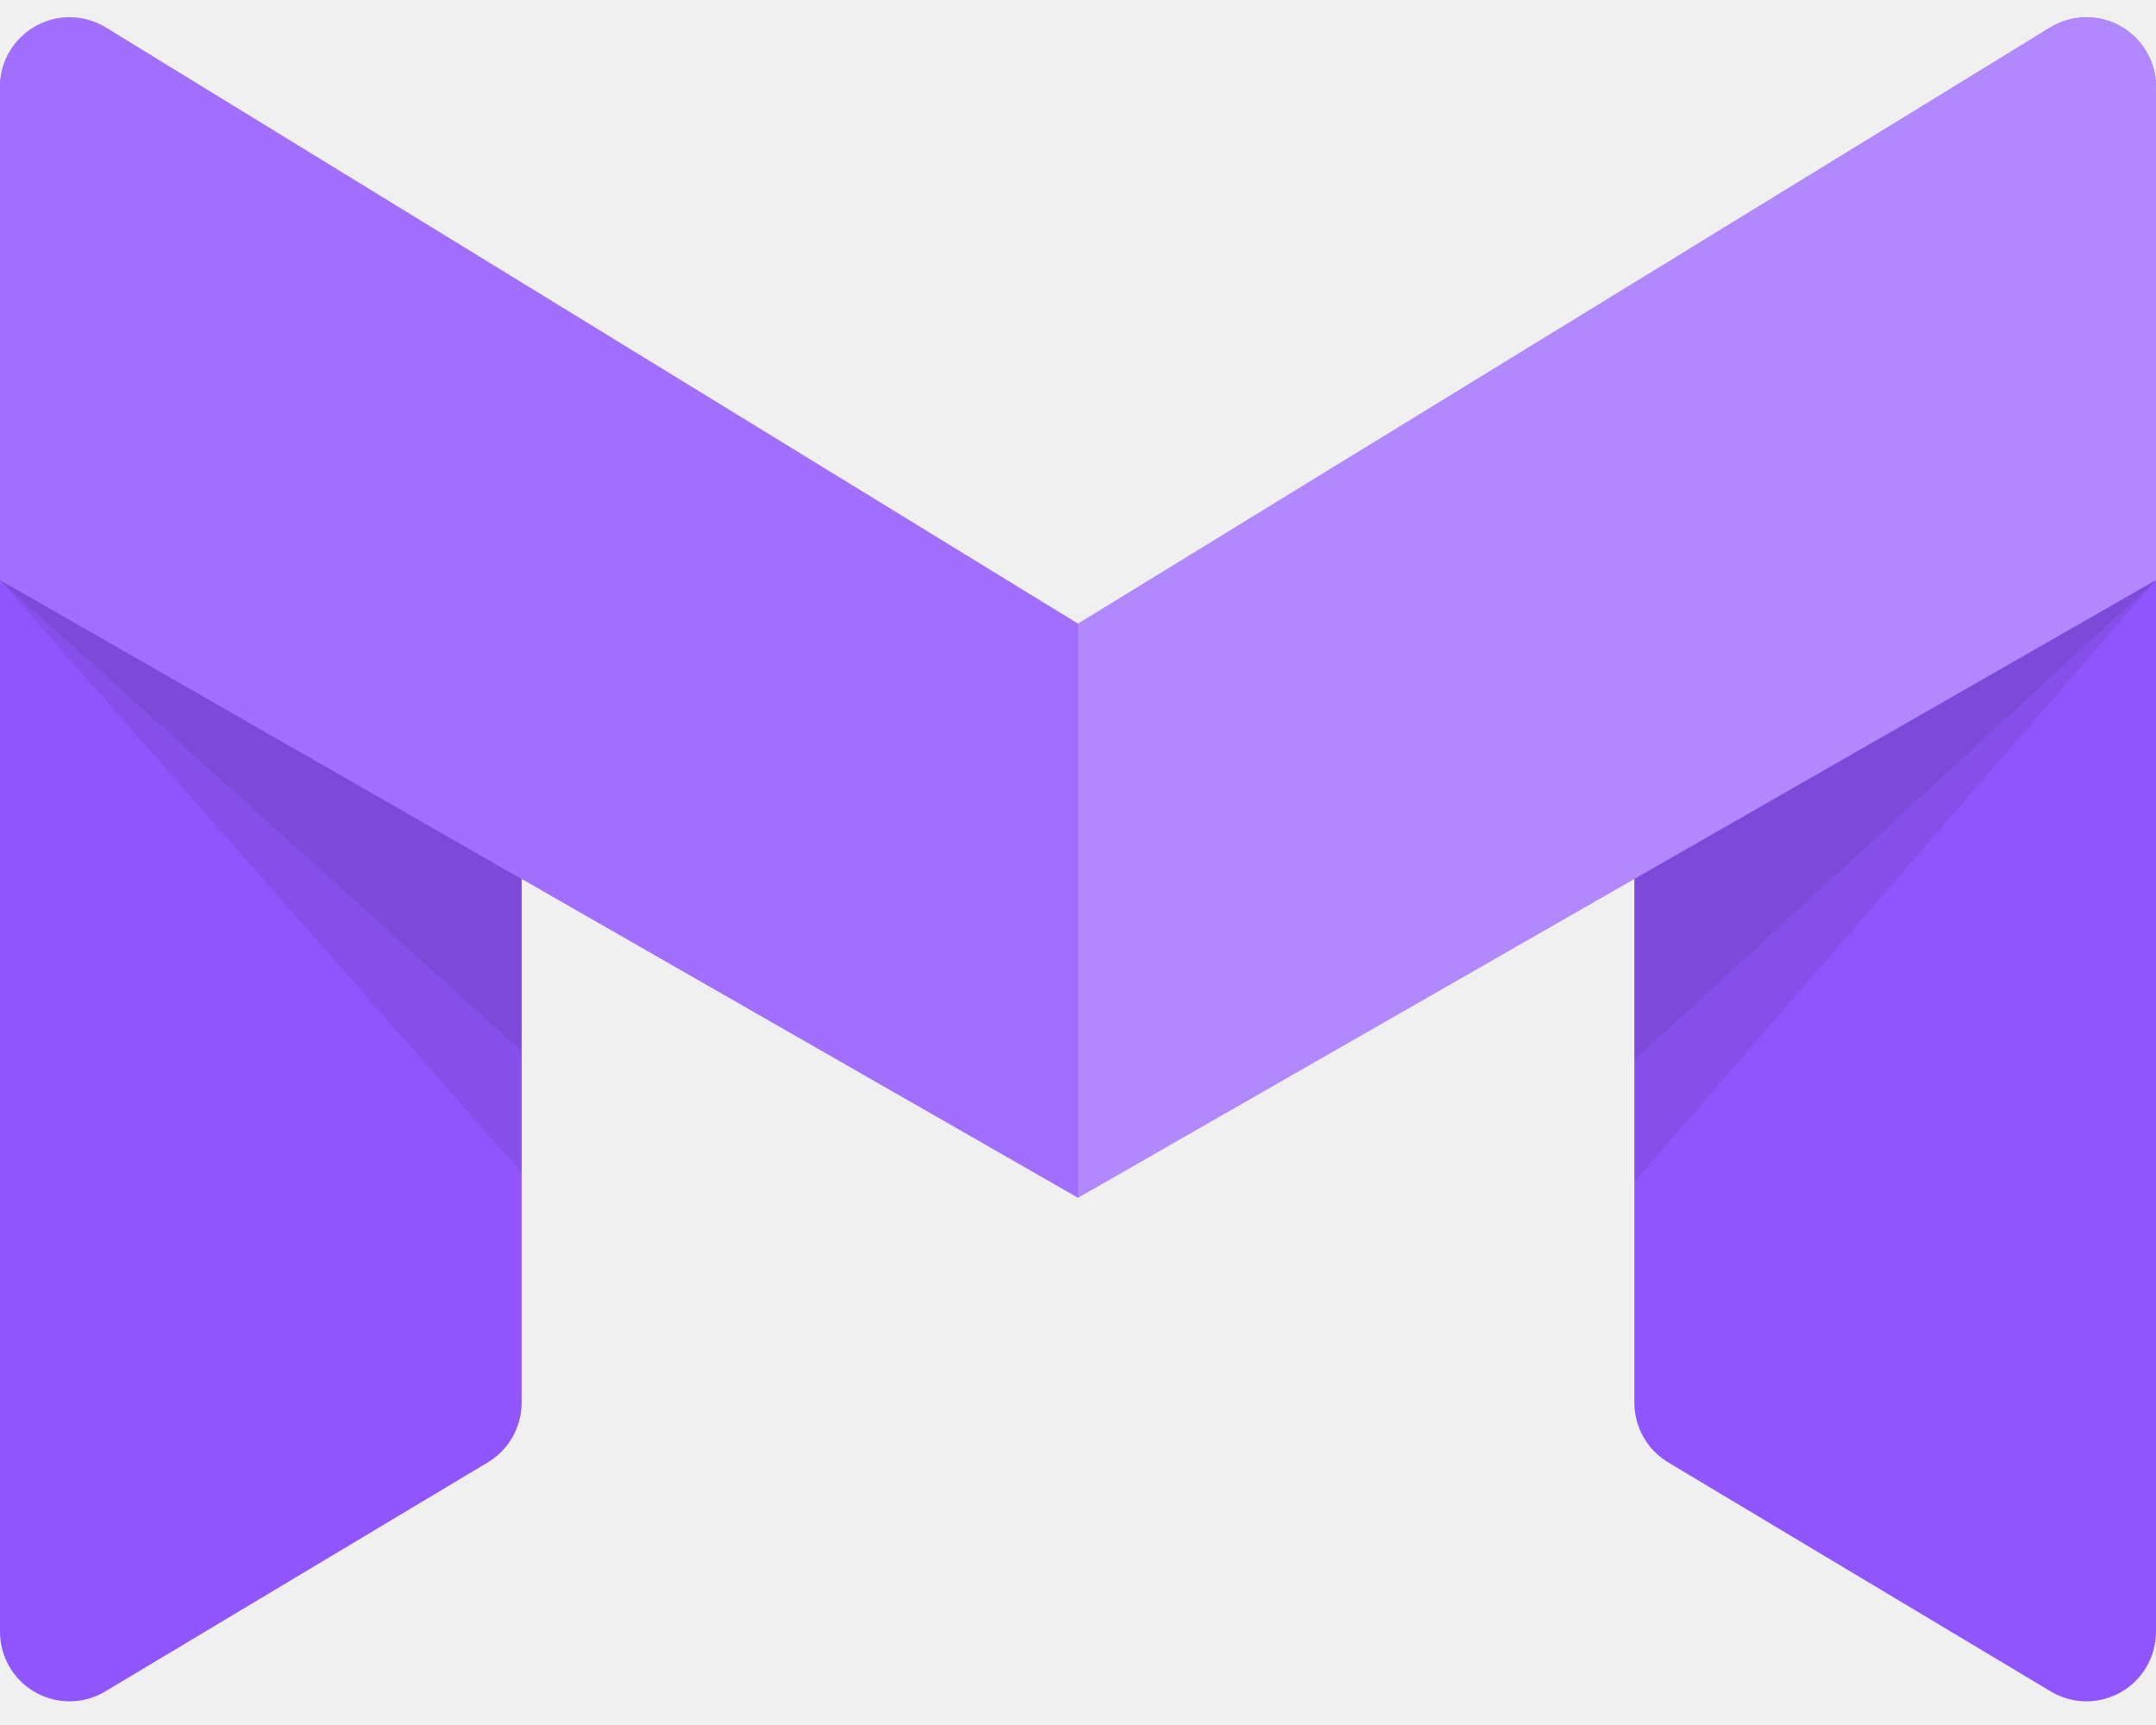
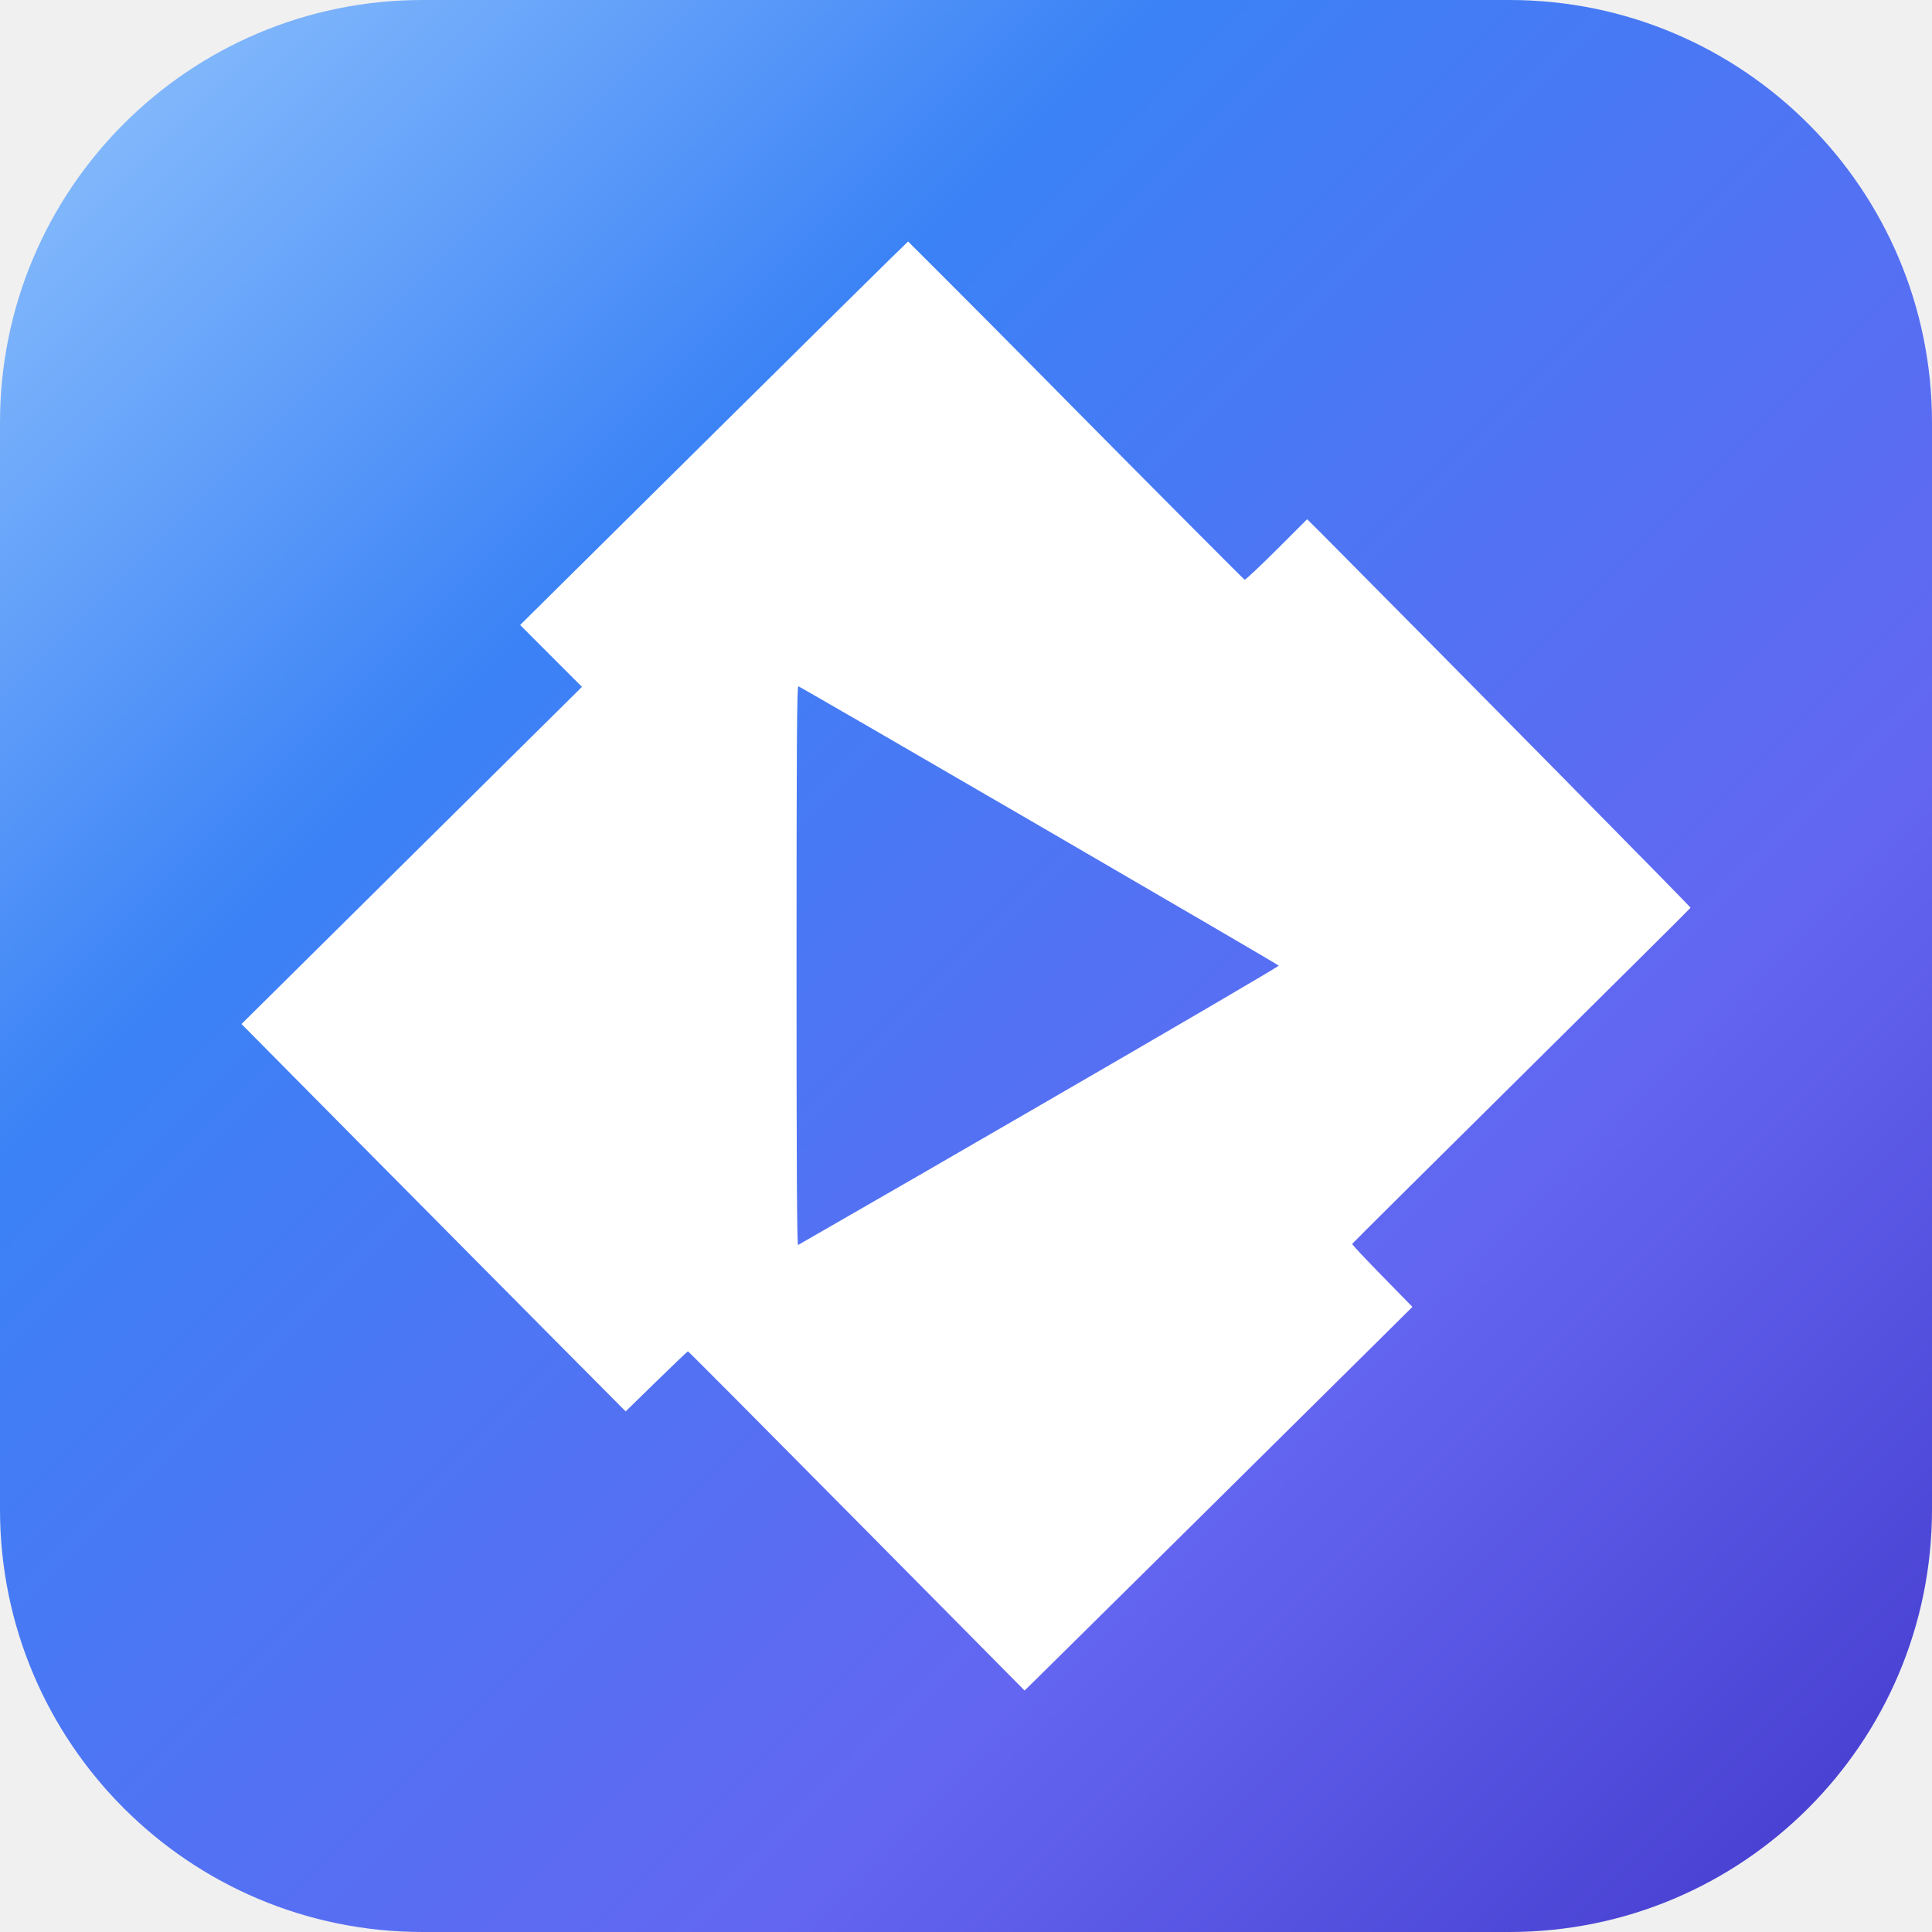
- <svg xmlns="http://www.w3.org/2000/svg" width="1.875em" height="1.5em" viewBox="0 0 250 196" fill="none">
-   <path fill-rule="evenodd" clip-rule="evenodd" d="M12.3 1.255L56.655 28.643C59.035 30.113 60.484 32.711 60.484 35.509V160.63C60.484 163.468 58.994 166.097 56.56 167.553L12.206 194.107C8.384 196.395 3.431 195.15 1.144 191.327C0.395 190.075 0 188.643 0 187.184V8.12C0 3.664 3.611 0.052 8.065 0.052C9.561 0.052 11.027 0.469 12.3 1.255Z" fill="#9155FD" />
-   <path opacity="0.078" fill-rule="evenodd" clip-rule="evenodd" d="M0 65.266L60.484 99.963V133.979L0 65.266Z" fill="black" />
-   <path opacity="0.078" fill-rule="evenodd" clip-rule="evenodd" d="M0 65.266L60.484 99.079V119.859L0 65.266Z" fill="black" />
-   <path fill-rule="evenodd" clip-rule="evenodd" d="M237.71 1.224L193.355 28.521C190.97 29.989 189.516 32.59 189.516 35.393V160.631C189.516 163.469 191.006 166.098 193.44 167.555L237.794 194.108C241.616 196.396 246.569 195.151 248.856 191.328C249.605 190.076 250 188.644 250 187.185V8.096C250 3.64 246.389 0.028 241.935 0.028C240.444 0.028 238.981 0.442 237.71 1.224Z" fill="#9155FD" />
-   <path opacity="0.078" fill-rule="evenodd" clip-rule="evenodd" d="M250 65.266L189.516 99.89V135.006L250 65.266Z" fill="black" />
-   <path opacity="0.078" fill-rule="evenodd" clip-rule="evenodd" d="M250 65.266L189.516 99.05V120.886L250 65.266Z" fill="black" />
-   <path fill-rule="evenodd" clip-rule="evenodd" d="M12.279 1.189L125 70.308V136.87L0 65.246V8.068C0 3.612 3.611 0 8.065 0C9.552 0 11.011 0.412 12.279 1.189Z" fill="#9155FD" />
-   <path fill-rule="evenodd" clip-rule="evenodd" d="M12.279 1.189L125 70.308V136.87L0 65.246V8.068C0 3.612 3.611 0 8.065 0C9.552 0 11.011 0.412 12.279 1.189Z" fill="white" fill-opacity="0.15" />
-   <path fill-rule="evenodd" clip-rule="evenodd" d="M237.721 1.189L125 70.308V136.87L250 65.246V8.068C250 3.612 246.389 0 241.935 0C240.448 0 238.99 0.412 237.721 1.189Z" fill="#9155FD" />
-   <path fill-rule="evenodd" clip-rule="evenodd" d="M237.721 1.189L125 70.308V136.87L250 65.246V8.068C250 3.612 246.389 0 241.935 0C240.448 0 238.99 0.412 237.721 1.189Z" fill="white" fill-opacity="0.3" />
+ <svg xmlns="http://www.w3.org/2000/svg" width="2.5em" height="2.5em" viewBox="0 0 32 32">
+   <defs>
+     <linearGradient id="bg" x1="0" y1="0" x2="32" y2="32" gradientUnits="userSpaceOnUse">
+       <stop offset="0%" stop-color="#93c5fd" />
+       <stop offset="30%" stop-color="#3b82f6" />
+       <stop offset="70%" stop-color="#6366f1" />
+       <stop offset="100%" stop-color="#4338ca" />
+     </linearGradient>
+   </defs>
+   <rect width="32" height="32" rx="7" fill="url(#bg)" />
+   <g transform="translate(4,4) scale(1)">
+     <path d="M11.041 0c-.007 0-1.456 1.43-3.219 3.176L4.615 6.352l.512.513.512.512-2.819 2.791L0 12.961l1.83 1.848c1.006 1.016 2.438 2.46 3.182 3.209l1.351 1.359.508-.496c.28-.273.515-.498.524-.498.008 0 1.266 1.264 2.794 2.808L12.97 24l.187-.182c.23-.225 5.007-4.95 5.717-5.656l.52-.516-.502-.513c-.276-.282-.5-.52-.496-.53.003-.009 1.264-1.26 2.802-2.783 1.538-1.522 2.8-2.776 2.803-2.785.005-.012-3.617-3.684-6.107-6.193L17.65 4.6l-.505.505c-.279.278-.517.501-.53.497-.013-.005-1.27-1.267-2.793-2.805A449.655 449.655 0 0011.041 0zM9.223 7.367c.091.038 7.951 4.608 7.957 4.627.003.013-1.781 1.056-3.965 2.32a999.898 999.898 0 01-3.996 2.307c-.019.006-.026-1.266-.026-4.629 0-3.7.007-4.634.03-4.625Z" fill="white" />
+   </g>
</svg>
